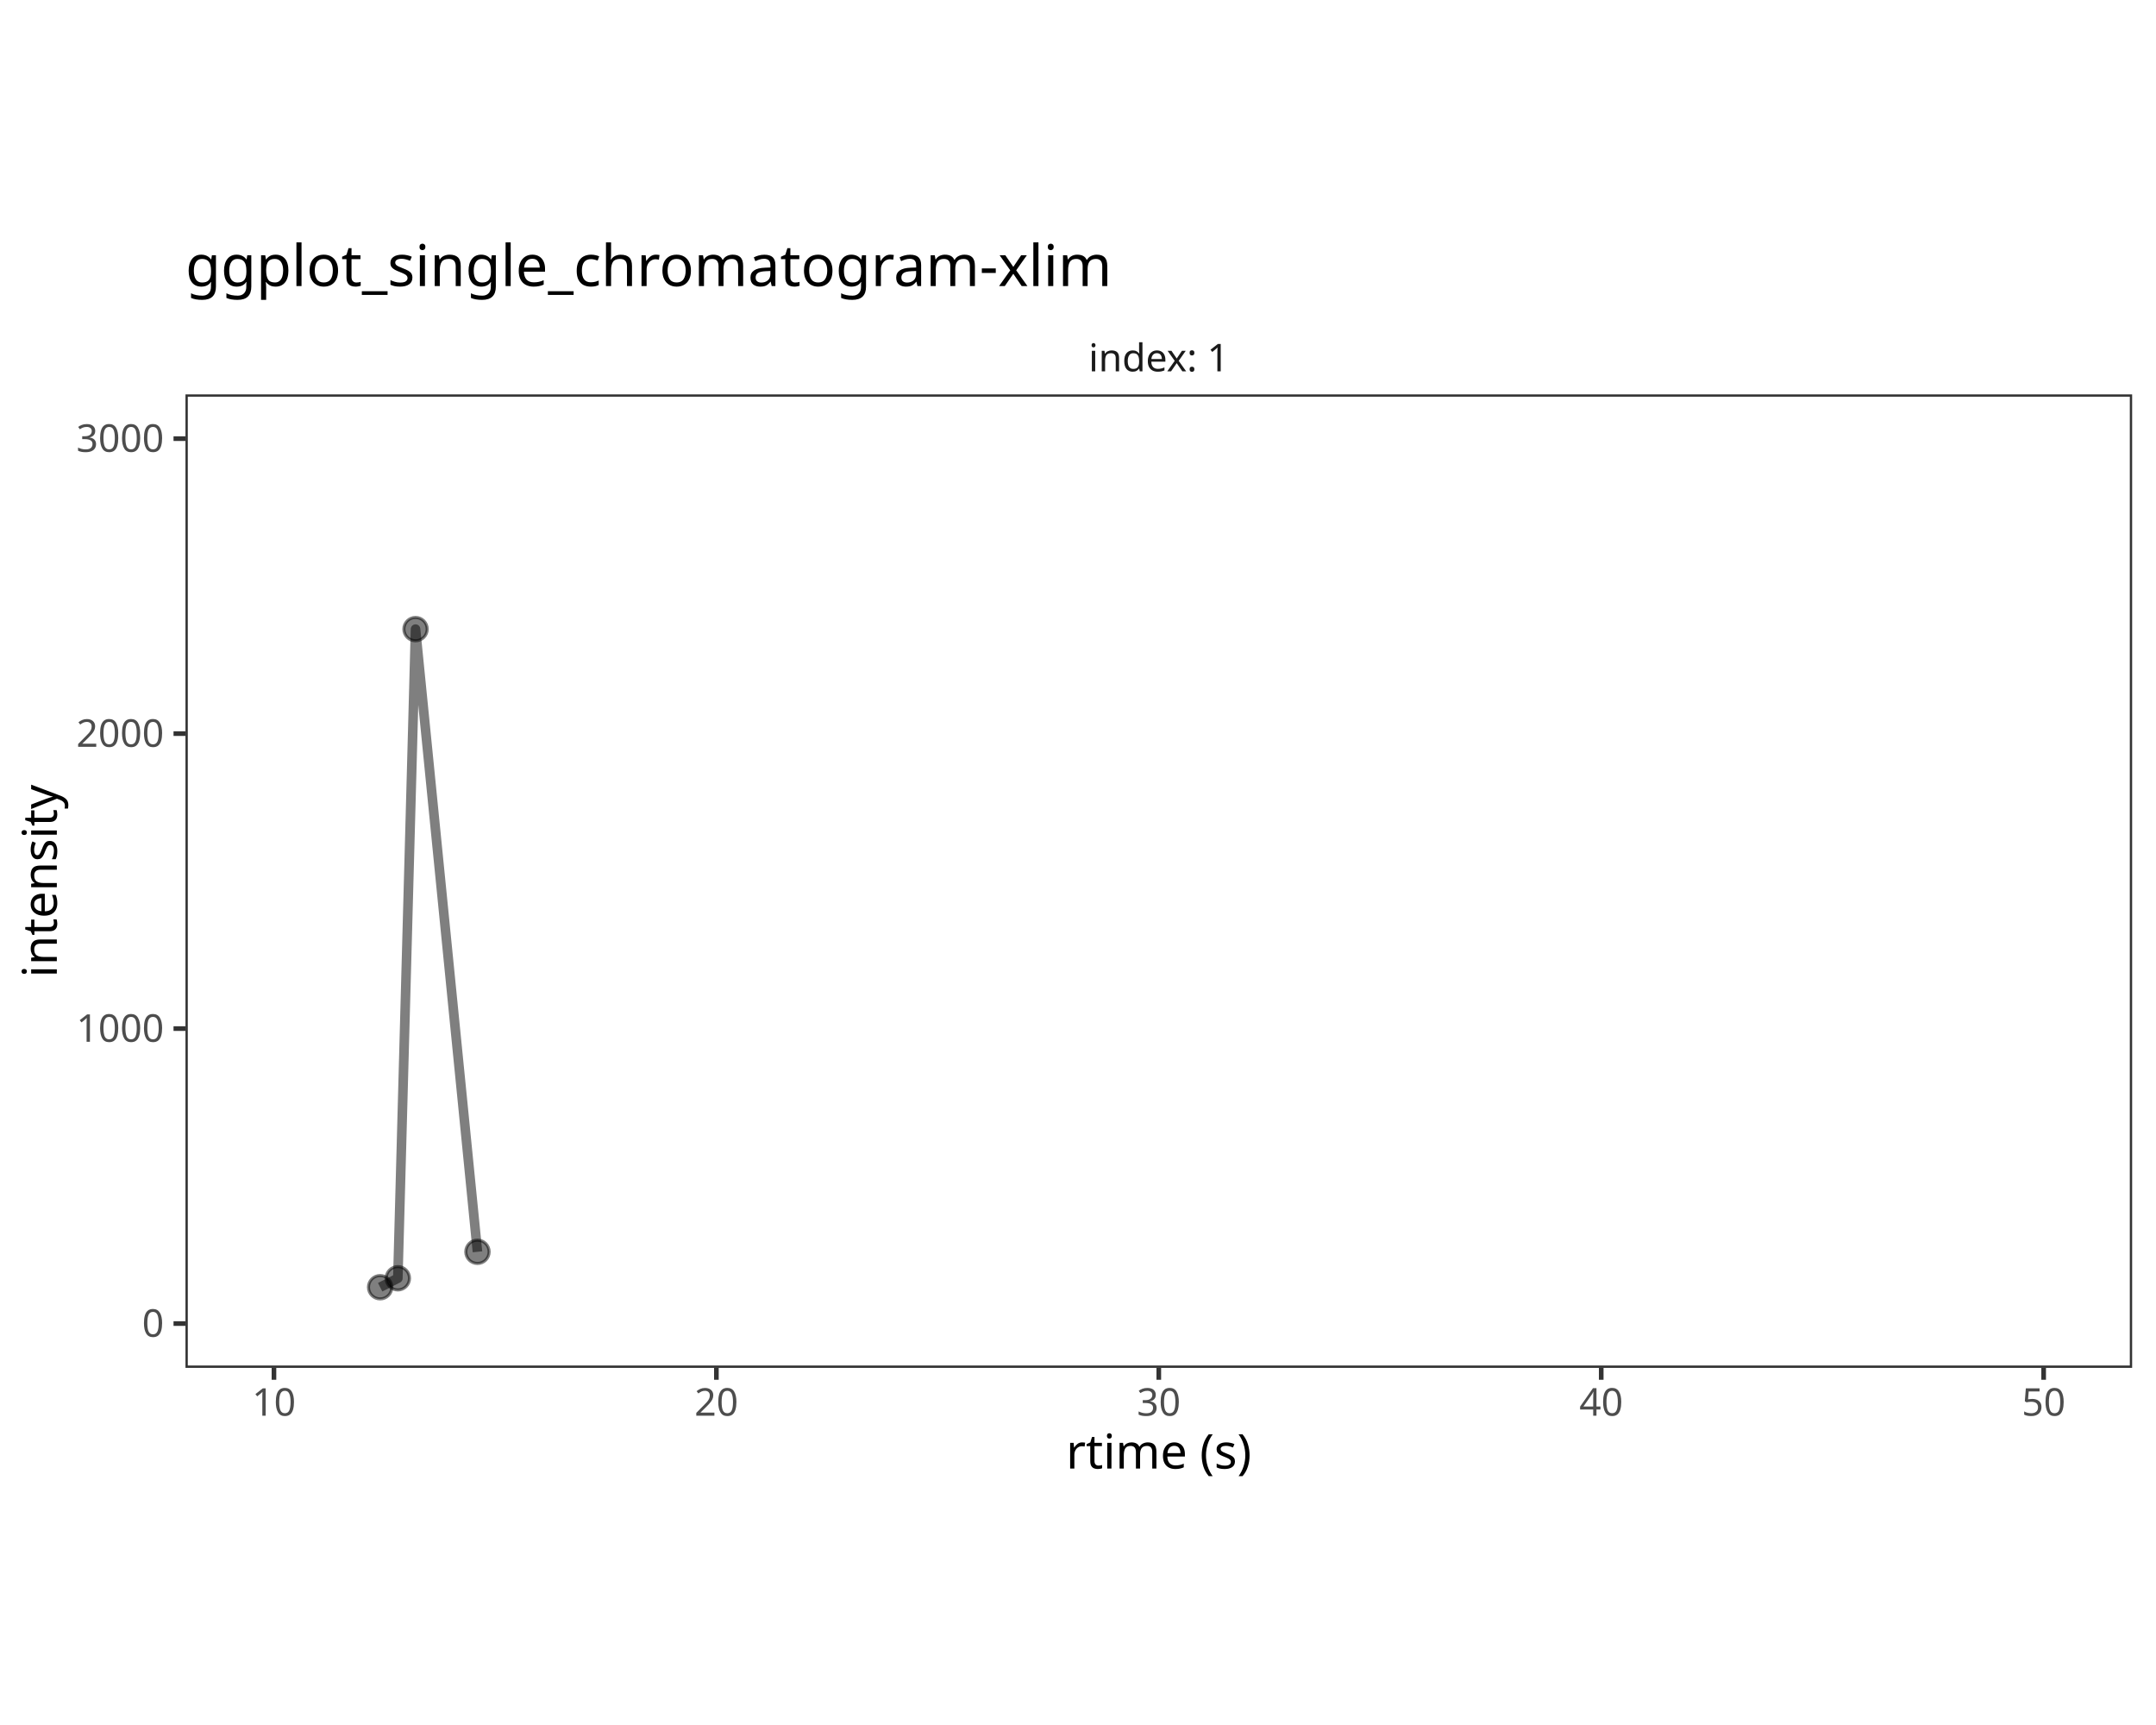
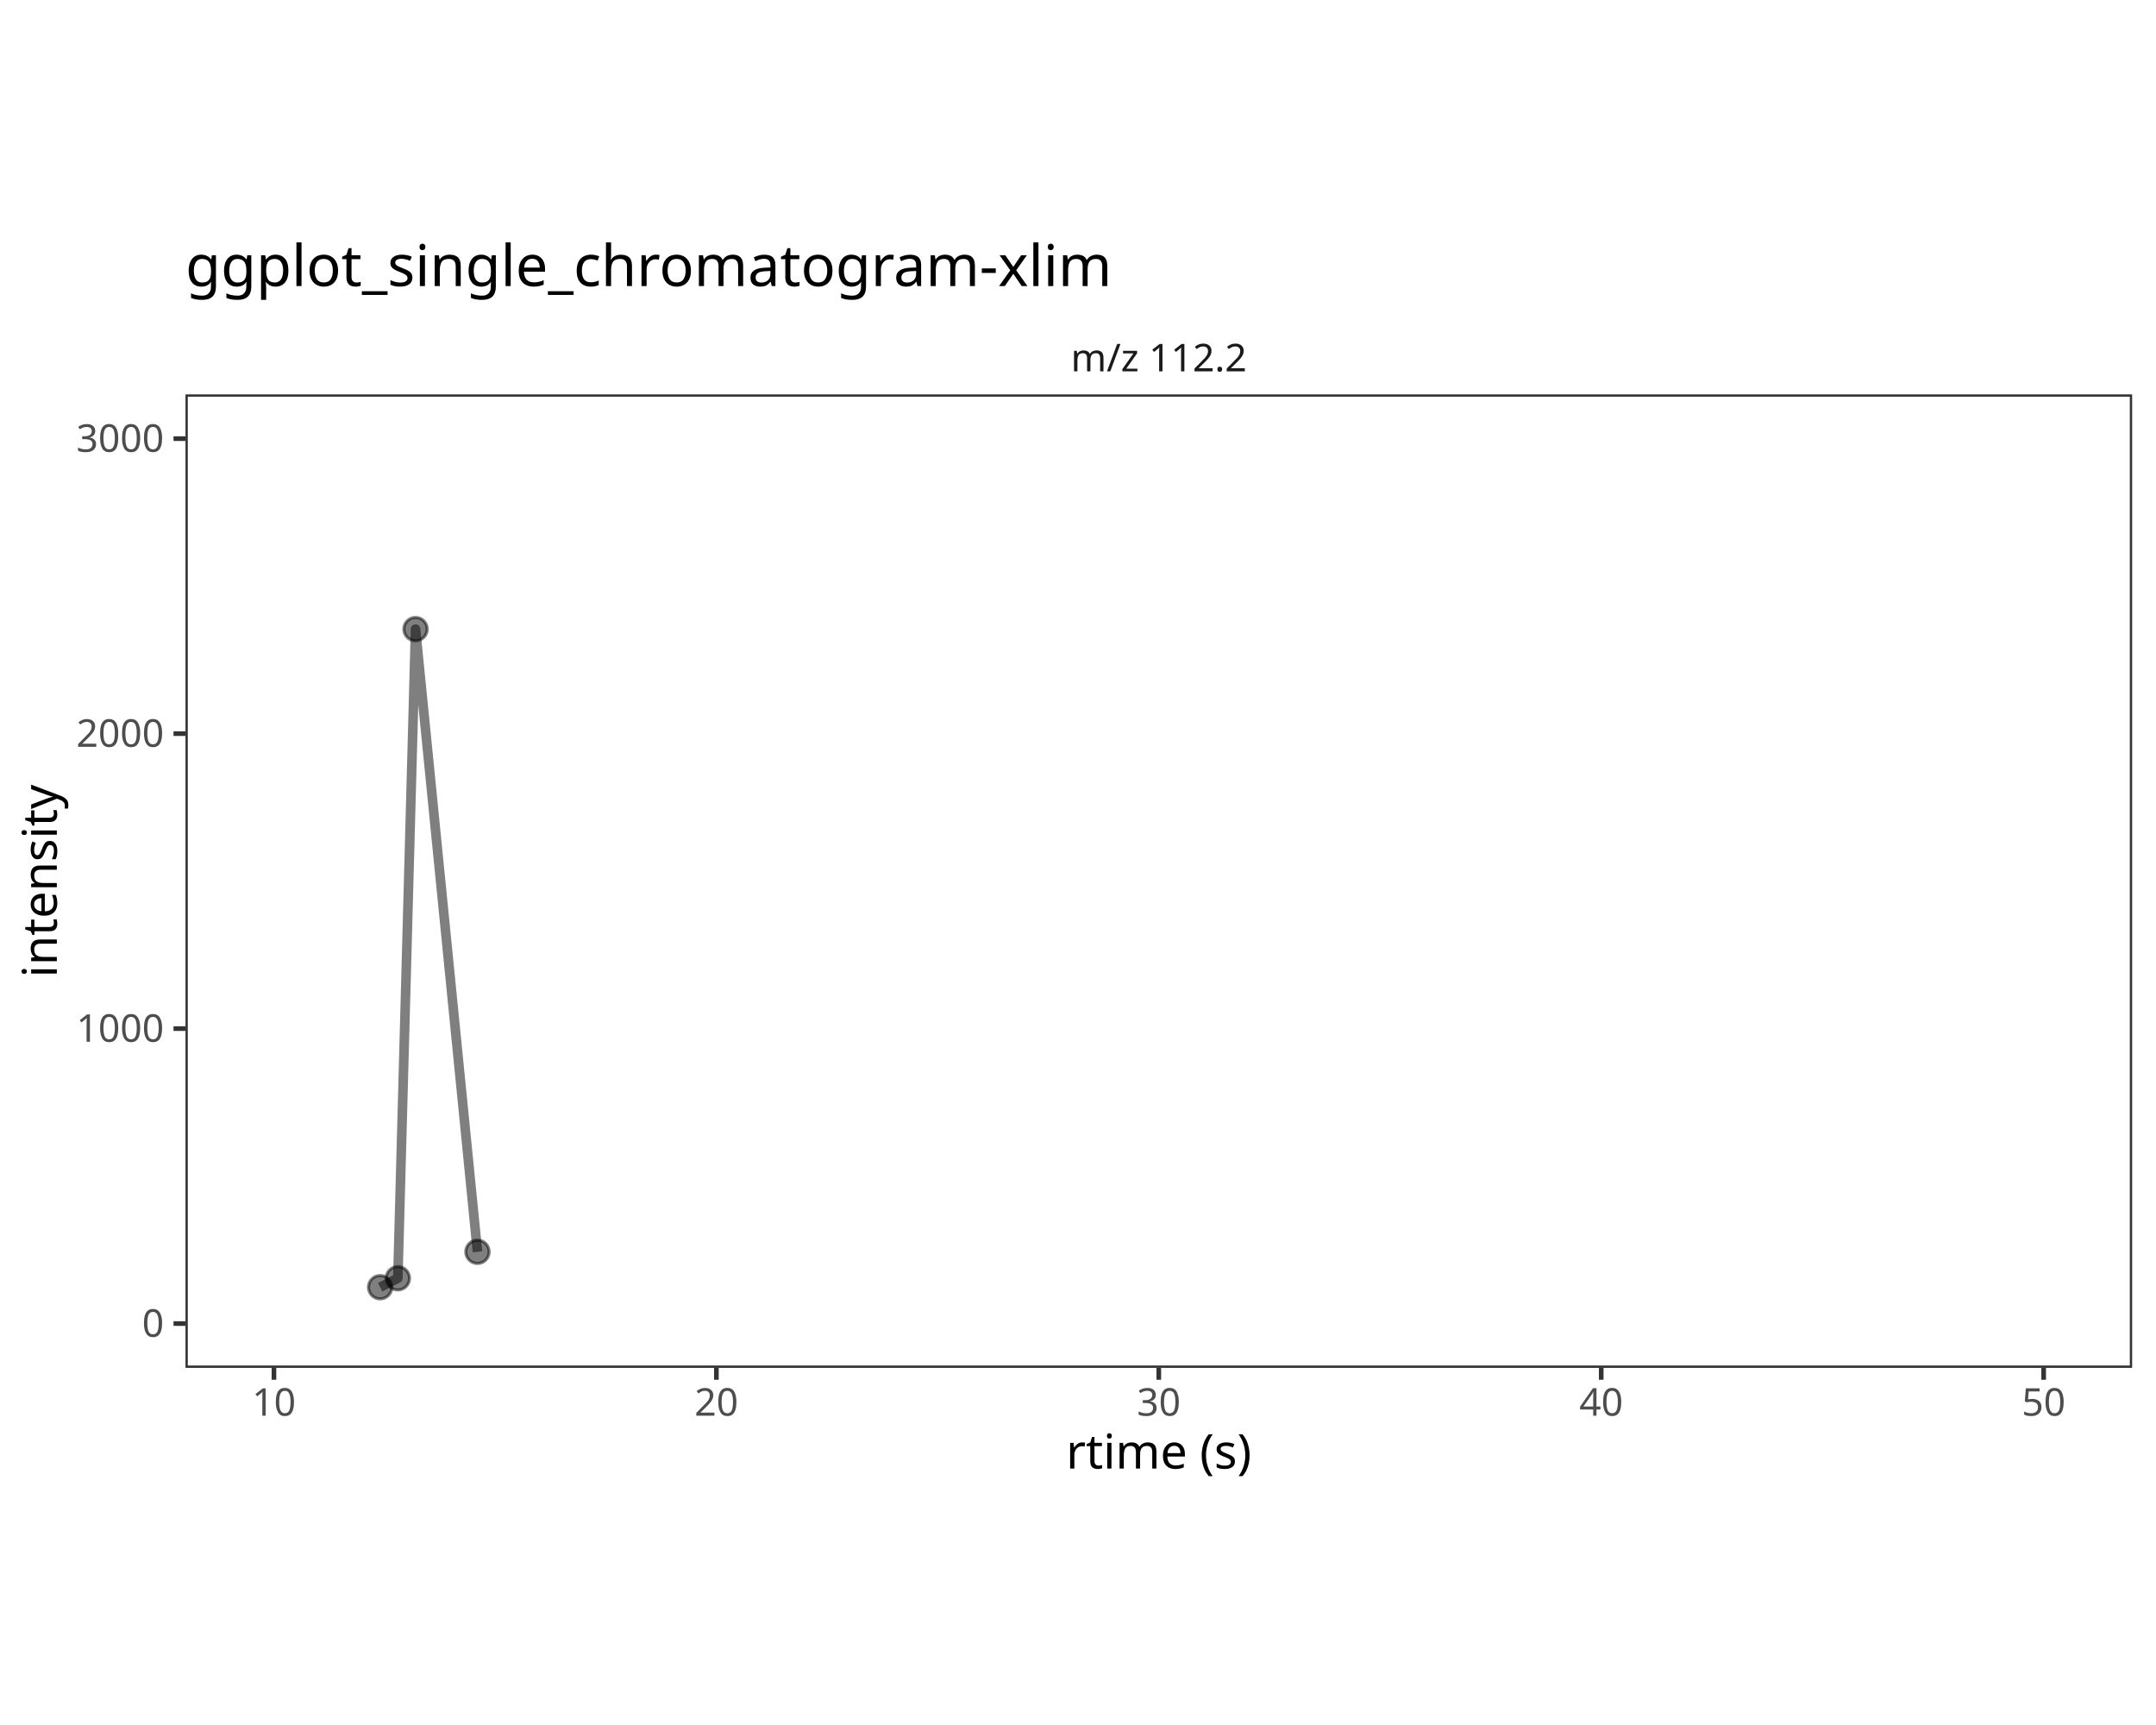
<svg xmlns="http://www.w3.org/2000/svg" class="svglite" data-engine-version="2.0" width="720.00pt" height="576.00pt" viewBox="0 0 720.00 576.00">
  <defs>
    <style type="text/css">
    .svglite line, .svglite polyline, .svglite polygon, .svglite path, .svglite rect, .svglite circle {
      fill: none;
      stroke: #000000;
      stroke-linecap: round;
      stroke-linejoin: round;
      stroke-miterlimit: 10.00;
    }
  </style>
  </defs>
  <rect width="100%" height="100%" style="stroke: none; fill: #FFFFFF;" />
  <defs>
    <clipPath id="cpMC4wMHw3MjAuMDB8MC4wMHw1NzYuMDA=">
      <rect x="0.00" y="0.00" width="720.00" height="576.00" />
    </clipPath>
  </defs>
  <g clip-path="url(#cpMC4wMHw3MjAuMDB8MC4wMHw1NzYuMDA=)">
</g>
  <defs>
    <clipPath id="cpMC4wMHw3MjAuMDB8NzQuMzN8NTAxLjY3">
      <rect x="0" y="74.33" width="720.00" height="427.33" />
    </clipPath>
  </defs>
  <g clip-path="url(#cpMC4wMHw3MjAuMDB8NzQuMzN8NTAxLjY3)">
    <rect x="0" y="74.33" width="720.00" height="427.33" style="stroke-width: 1.55; stroke: #FFFFFF; fill: #FFFFFF;" />
  </g>
  <g clip-path="url(#cpMC4wMHw3MjAuMDB8MC4wMHw1NzYuMDA=)">
</g>
  <defs>
    <clipPath id="cpNjEuOTR8NzEyLjAzfDEzMS42OXw0NTYuNzQ=">
      <rect x="61.94" y="131.69" width="650.09" height="325.05" />
    </clipPath>
  </defs>
  <g clip-path="url(#cpNjEuOTR8NzEyLjAzfDEzMS42OXw0NTYuNzQ=)">
    <rect x="61.94" y="131.69" width="650.09" height="325.05" style="stroke-width: 1.55; stroke: none; fill: #FFFFFF;" />
    <polyline points="126.95,429.82 132.86,426.83 138.77,210.07 159.45,417.99 " style="stroke-width: 3.20; stroke: #000000; stroke-opacity: 0.50; stroke-linecap: butt;" />
    <circle cx="126.95" cy="429.82" r="3.90" style="stroke-width: 1.03; stroke: #000000; stroke-opacity: 0.50; fill: #000000; fill-opacity: 0.50;" />
    <circle cx="132.86" cy="426.83" r="3.90" style="stroke-width: 1.03; stroke: #000000; stroke-opacity: 0.50; fill: #000000; fill-opacity: 0.50;" />
    <circle cx="138.77" cy="210.07" r="3.90" style="stroke-width: 1.03; stroke: #000000; stroke-opacity: 0.50; fill: #000000; fill-opacity: 0.50;" />
    <circle cx="159.45" cy="417.99" r="3.90" style="stroke-width: 1.03; stroke: #000000; stroke-opacity: 0.50; fill: #000000; fill-opacity: 0.50;" />
    <rect x="61.94" y="131.69" width="650.09" height="325.05" style="stroke-width: 1.55; stroke: #333333;" />
  </g>
  <g clip-path="url(#cpMC4wMHw3MjAuMDB8MC4wMHw1NzYuMDA=)">
</g>
  <defs>
    <clipPath id="cpNjEuOTR8NzEyLjAzfDEwNy40N3wxMzEuNjk=">
      <rect x="61.94" y="107.47" width="650.09" height="24.22" />
    </clipPath>
  </defs>
  <g clip-path="url(#cpNjEuOTR8NzEyLjAzfDEwNy40N3wxMzEuNjk=)">
-     <text x="386.98" y="123.99" text-anchor="middle" style="font-size: 12.80px; fill: #1A1A1A; font-family: sans;" textLength="44.84px" lengthAdjust="spacingAndGlyphs">index: 1</text>
+     <text x="386.98" y="123.99" text-anchor="middle" style="font-size: 12.80px; fill: #1A1A1A; font-family: sans;" textLength="56.22px" lengthAdjust="spacingAndGlyphs">m/z 112.2</text>
  </g>
  <g clip-path="url(#cpMC4wMHw3MjAuMDB8MC4wMHw1NzYuMDA=)">
    <polyline points="91.49,460.72 91.49,456.74 " style="stroke-width: 1.55; stroke: #333333; stroke-linecap: butt;" />
    <polyline points="239.24,460.72 239.24,456.74 " style="stroke-width: 1.55; stroke: #333333; stroke-linecap: butt;" />
    <polyline points="386.98,460.72 386.98,456.74 " style="stroke-width: 1.55; stroke: #333333; stroke-linecap: butt;" />
    <polyline points="534.73,460.72 534.73,456.74 " style="stroke-width: 1.55; stroke: #333333; stroke-linecap: butt;" />
    <polyline points="682.48,460.72 682.48,456.74 " style="stroke-width: 1.55; stroke: #333333; stroke-linecap: butt;" />
    <text x="91.49" y="472.72" text-anchor="middle" style="font-size: 12.80px; fill: #4D4D4D; font-family: sans;" textLength="14.24px" lengthAdjust="spacingAndGlyphs">10</text>
    <text x="239.24" y="472.72" text-anchor="middle" style="font-size: 12.80px; fill: #4D4D4D; font-family: sans;" textLength="14.24px" lengthAdjust="spacingAndGlyphs">20</text>
    <text x="386.98" y="472.72" text-anchor="middle" style="font-size: 12.80px; fill: #4D4D4D; font-family: sans;" textLength="14.24px" lengthAdjust="spacingAndGlyphs">30</text>
    <text x="534.73" y="472.72" text-anchor="middle" style="font-size: 12.80px; fill: #4D4D4D; font-family: sans;" textLength="14.24px" lengthAdjust="spacingAndGlyphs">40</text>
    <text x="682.48" y="472.72" text-anchor="middle" style="font-size: 12.80px; fill: #4D4D4D; font-family: sans;" textLength="14.24px" lengthAdjust="spacingAndGlyphs">50</text>
    <text x="54.77" y="446.37" text-anchor="end" style="font-size: 12.80px; fill: #4D4D4D; font-family: sans;" textLength="7.12px" lengthAdjust="spacingAndGlyphs">0</text>
    <text x="54.77" y="347.87" text-anchor="end" style="font-size: 12.80px; fill: #4D4D4D; font-family: sans;" textLength="28.48px" lengthAdjust="spacingAndGlyphs">1000</text>
    <text x="54.77" y="249.37" text-anchor="end" style="font-size: 12.80px; fill: #4D4D4D; font-family: sans;" textLength="28.48px" lengthAdjust="spacingAndGlyphs">2000</text>
    <text x="54.77" y="150.87" text-anchor="end" style="font-size: 12.80px; fill: #4D4D4D; font-family: sans;" textLength="28.48px" lengthAdjust="spacingAndGlyphs">3000</text>
    <polyline points="57.95,441.96 61.94,441.96 " style="stroke-width: 1.55; stroke: #333333; stroke-linecap: butt;" />
    <polyline points="57.95,343.46 61.94,343.46 " style="stroke-width: 1.55; stroke: #333333; stroke-linecap: butt;" />
    <polyline points="57.95,244.97 61.94,244.97 " style="stroke-width: 1.55; stroke: #333333; stroke-linecap: butt;" />
    <polyline points="57.95,146.47 61.94,146.47 " style="stroke-width: 1.55; stroke: #333333; stroke-linecap: butt;" />
    <text x="386.98" y="490.37" text-anchor="middle" style="font-size: 16.00px; font-family: sans;" textLength="58.67px" lengthAdjust="spacingAndGlyphs">rtime (s)</text>
    <text transform="translate(18.98,294.22) rotate(-90)" text-anchor="middle" style="font-size: 16.00px; font-family: sans;" textLength="58.70px" lengthAdjust="spacingAndGlyphs">intensity</text>
    <text x="61.94" y="95.52" style="font-size: 19.20px; font-family: sans;" textLength="288.17px" lengthAdjust="spacingAndGlyphs">ggplot_single_chromatogram-xlim</text>
  </g>
</svg>
